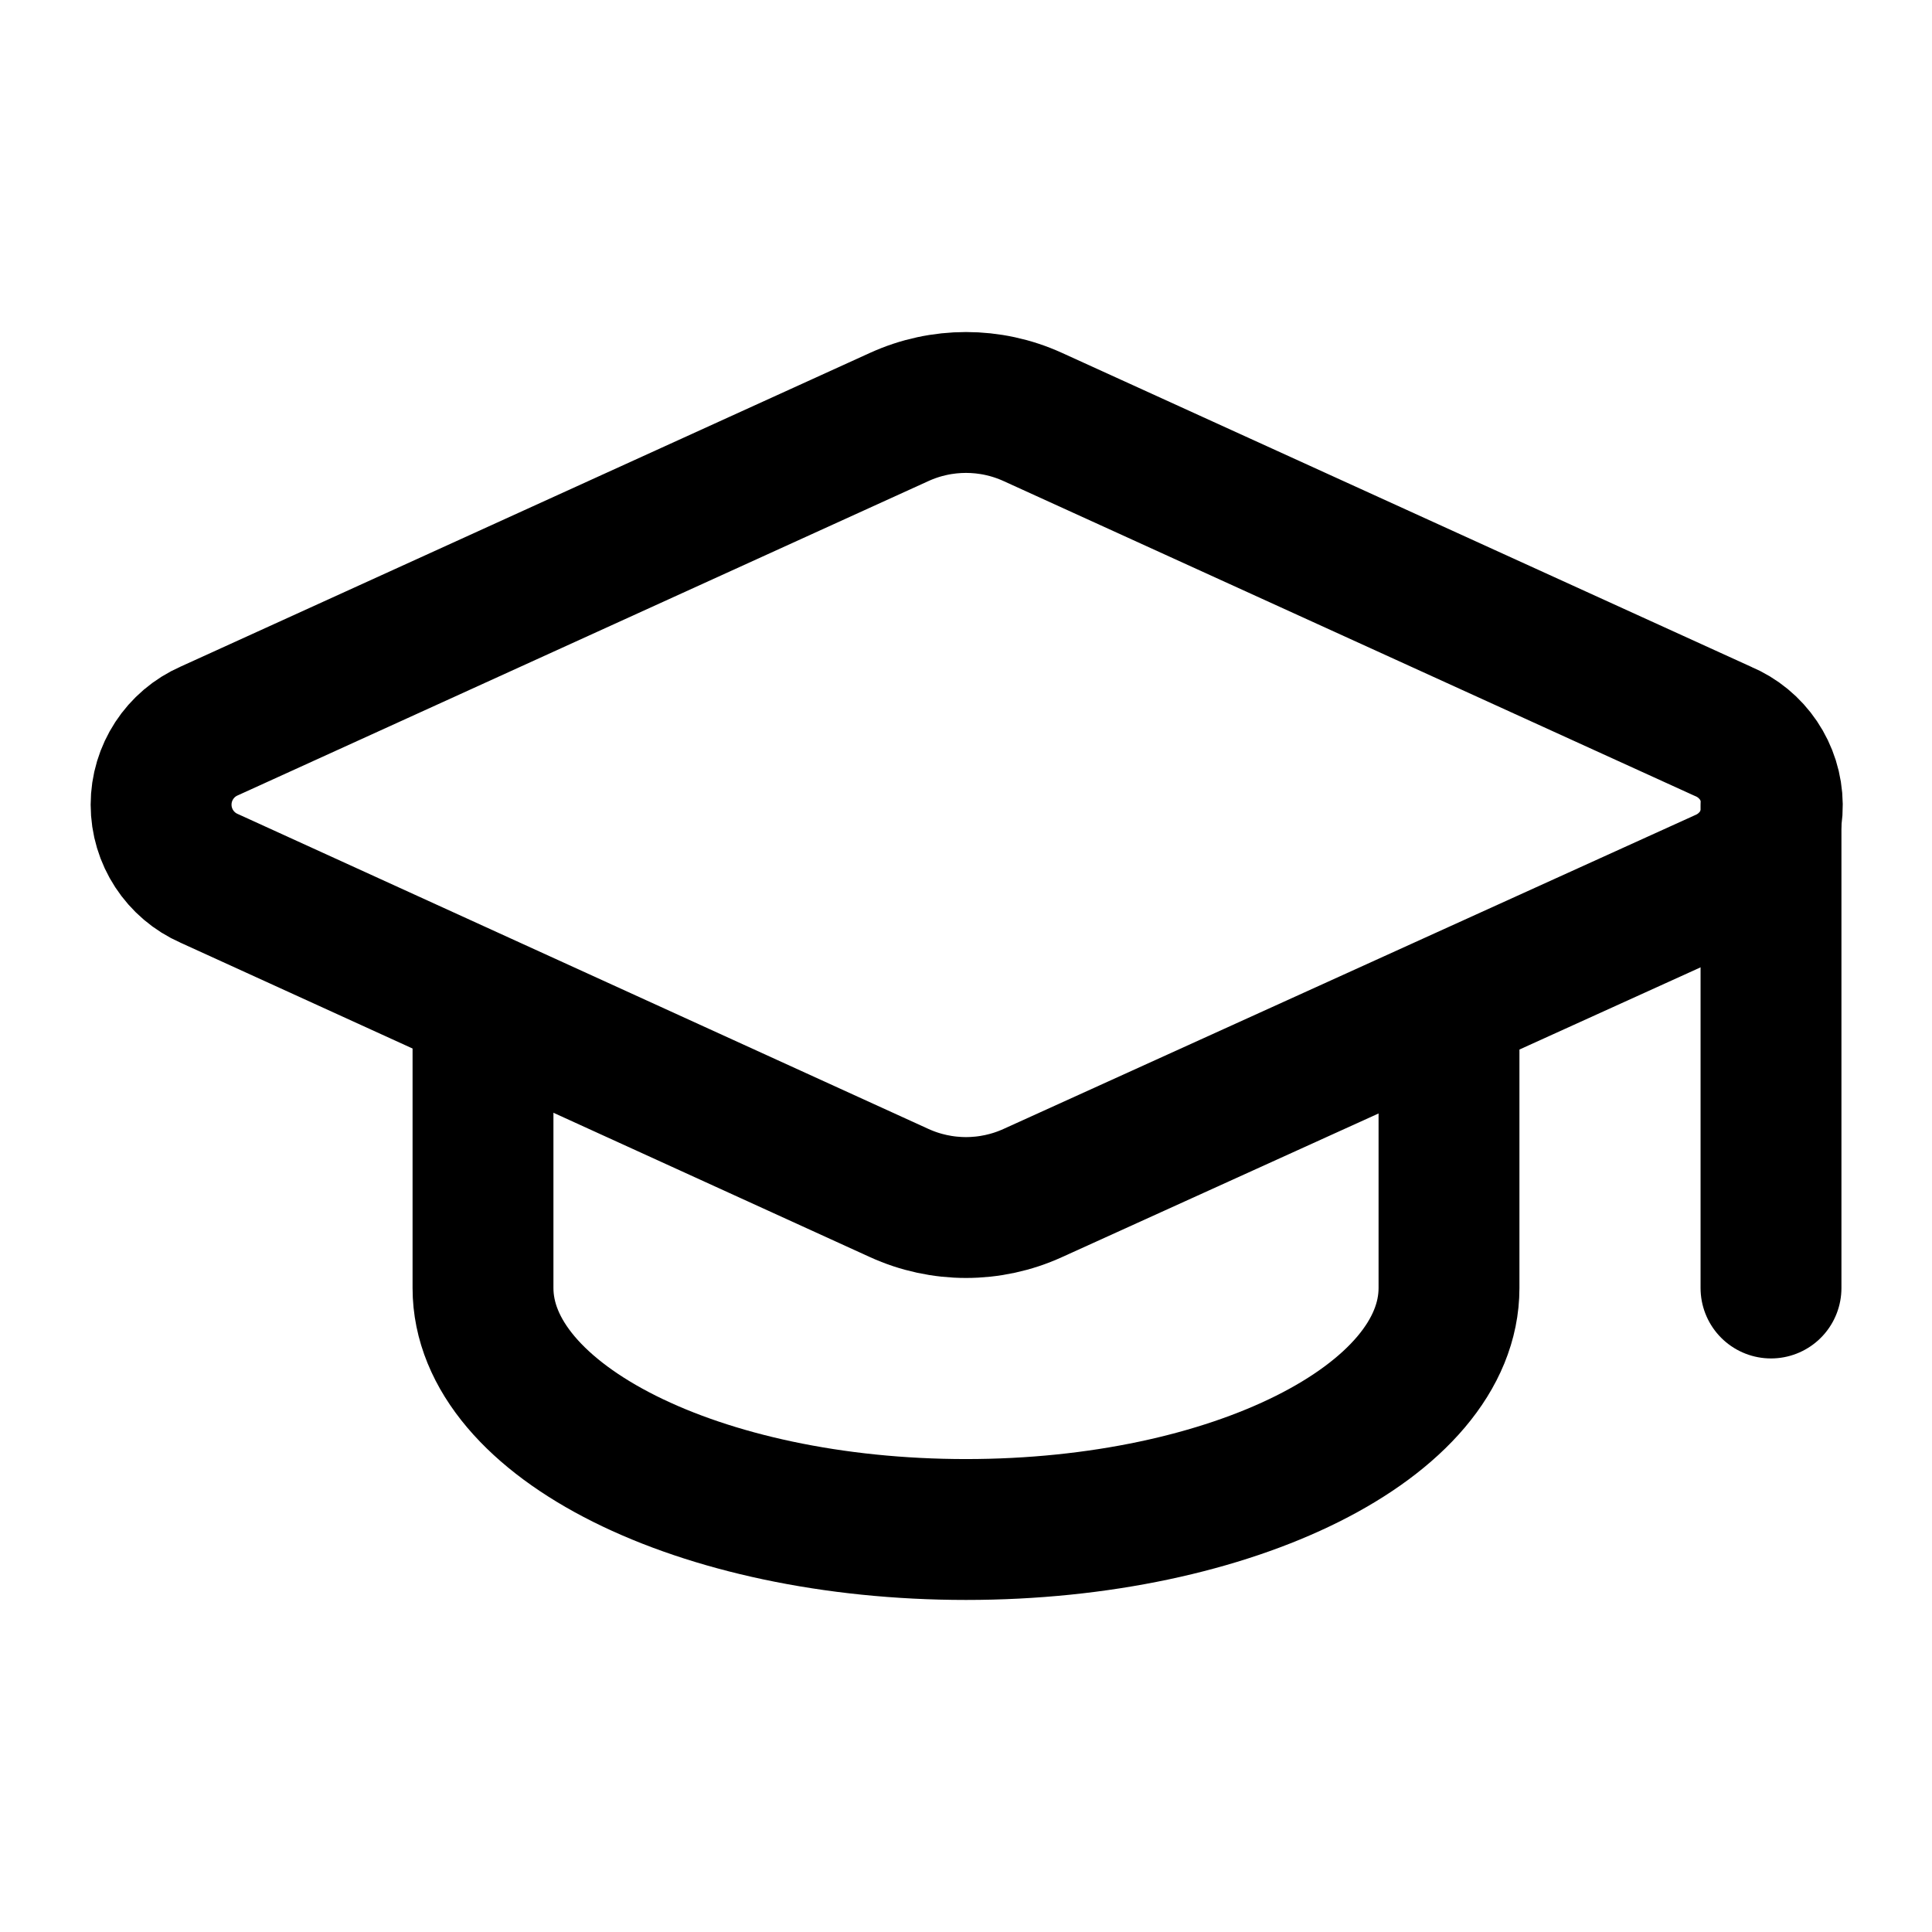
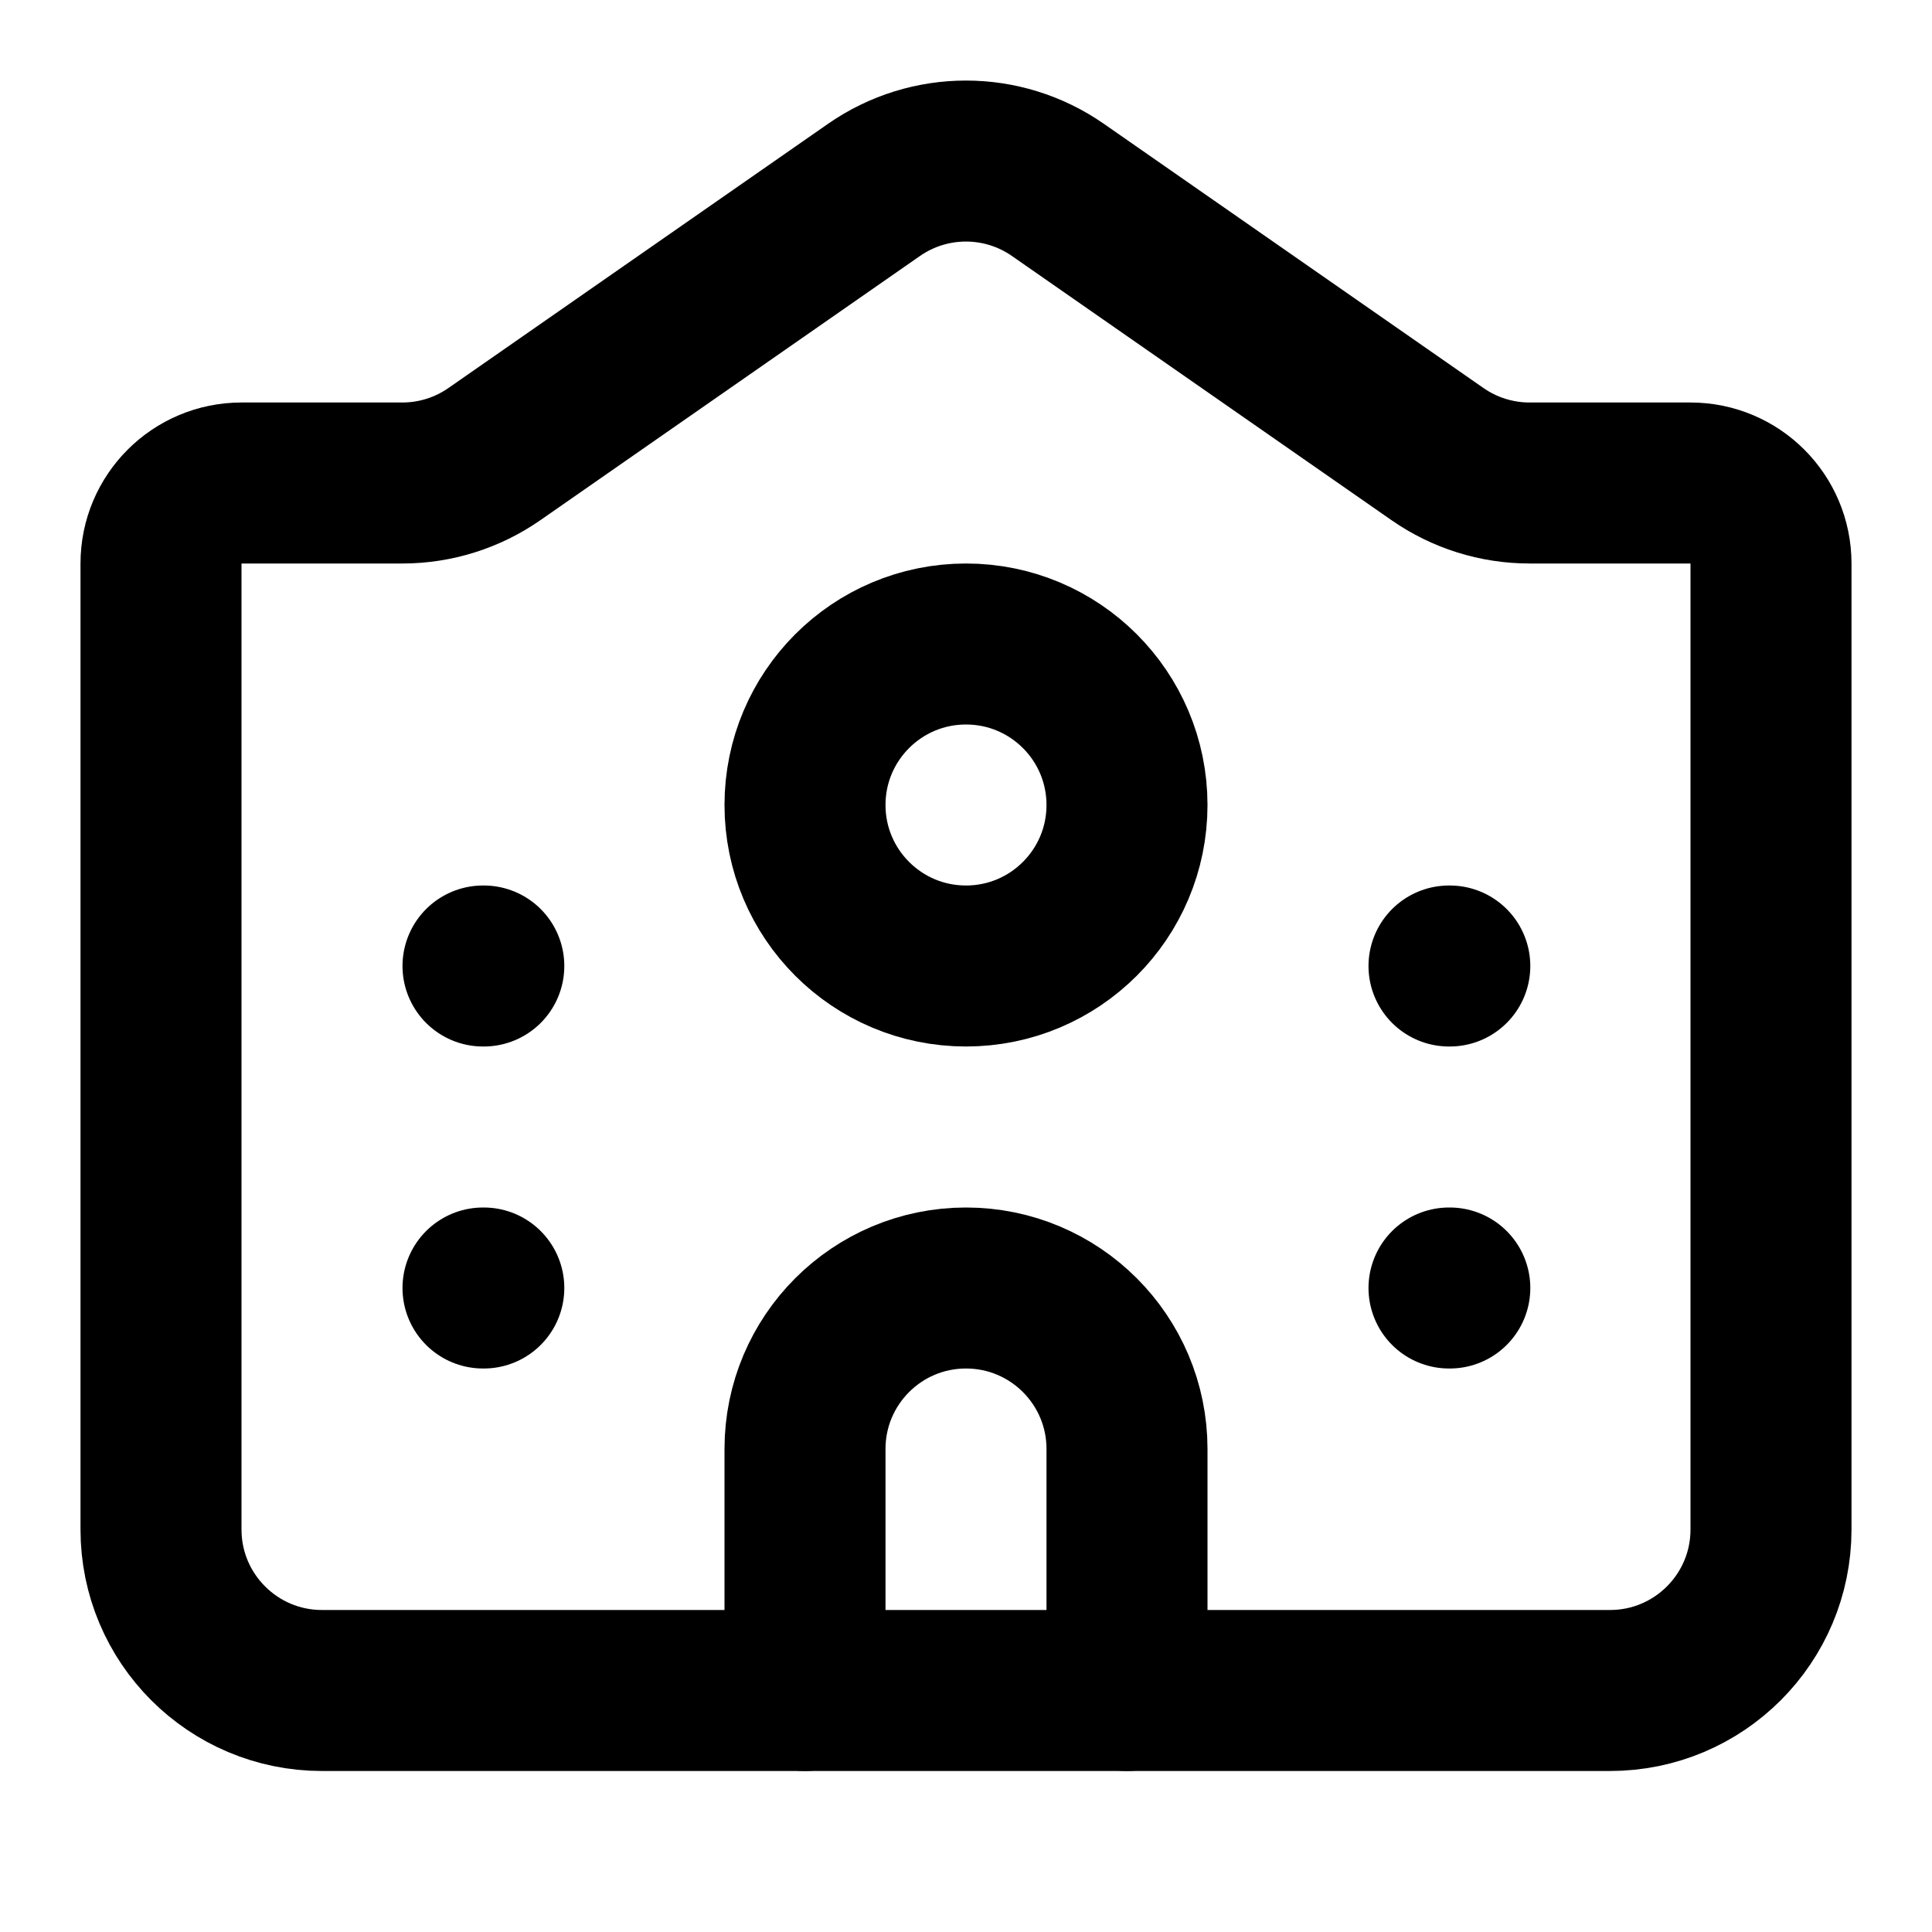
- <svg xmlns="http://www.w3.org/2000/svg" width="24" height="24" viewBox="0 0 24 24" fill="none" stroke="currentColor" stroke-width="1.75" stroke-linecap="round" stroke-linejoin="round" class="lucide lucide-graduation-cap-icon lucide-graduation-cap">
-   <path d="M21.42 10.922a1 1 0 0 0-.019-1.838L12.83 5.18a2 2 0 0 0-1.66 0L2.6 9.08a1 1 0 0 0 0 1.832l8.57 3.908a2 2 0 0 0 1.66 0z" />
-   <path d="M22 10v6" />
-   <path d="M6 12.5V16a6 3 0 0 0 12 0v-3.5" />
+ <svg xmlns="http://www.w3.org/2000/svg" width="24" height="24" viewBox="0 0 24 24" fill="none" stroke="currentColor" stroke-width="2" stroke-linecap="round" stroke-linejoin="round" class="lucide lucide-university-icon lucide-university">
+   <path d="M14 21v-3a2 2 0 0 0-4 0v3" />
+   <path d="M18 12h.01" />
+   <path d="M18 16h.01" />
+   <path d="M22 7a1 1 0 0 0-1-1h-2a2 2 0 0 1-1.143-.359L13.143 2.36a2 2 0 0 0-2.286-.001L6.143 5.64A2 2 0 0 1 5 6H3a1 1 0 0 0-1 1v12a2 2 0 0 0 2 2h16a2 2 0 0 0 2-2z" />
+   <path d="M6 12h.01" />
+   <path d="M6 16h.01" />
+   <circle cx="12" cy="10" r="2" />
</svg>
